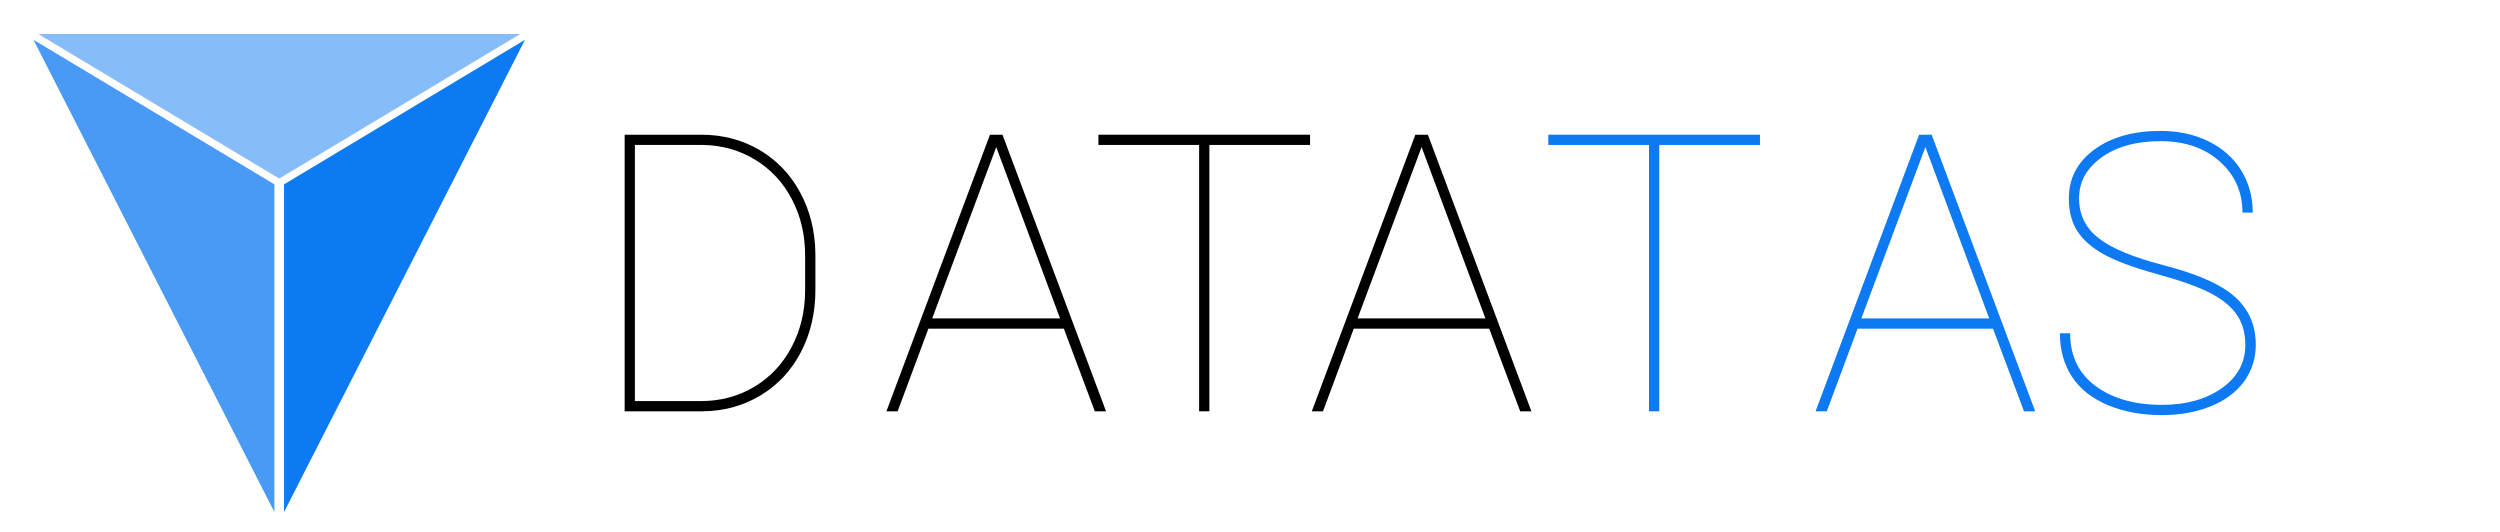
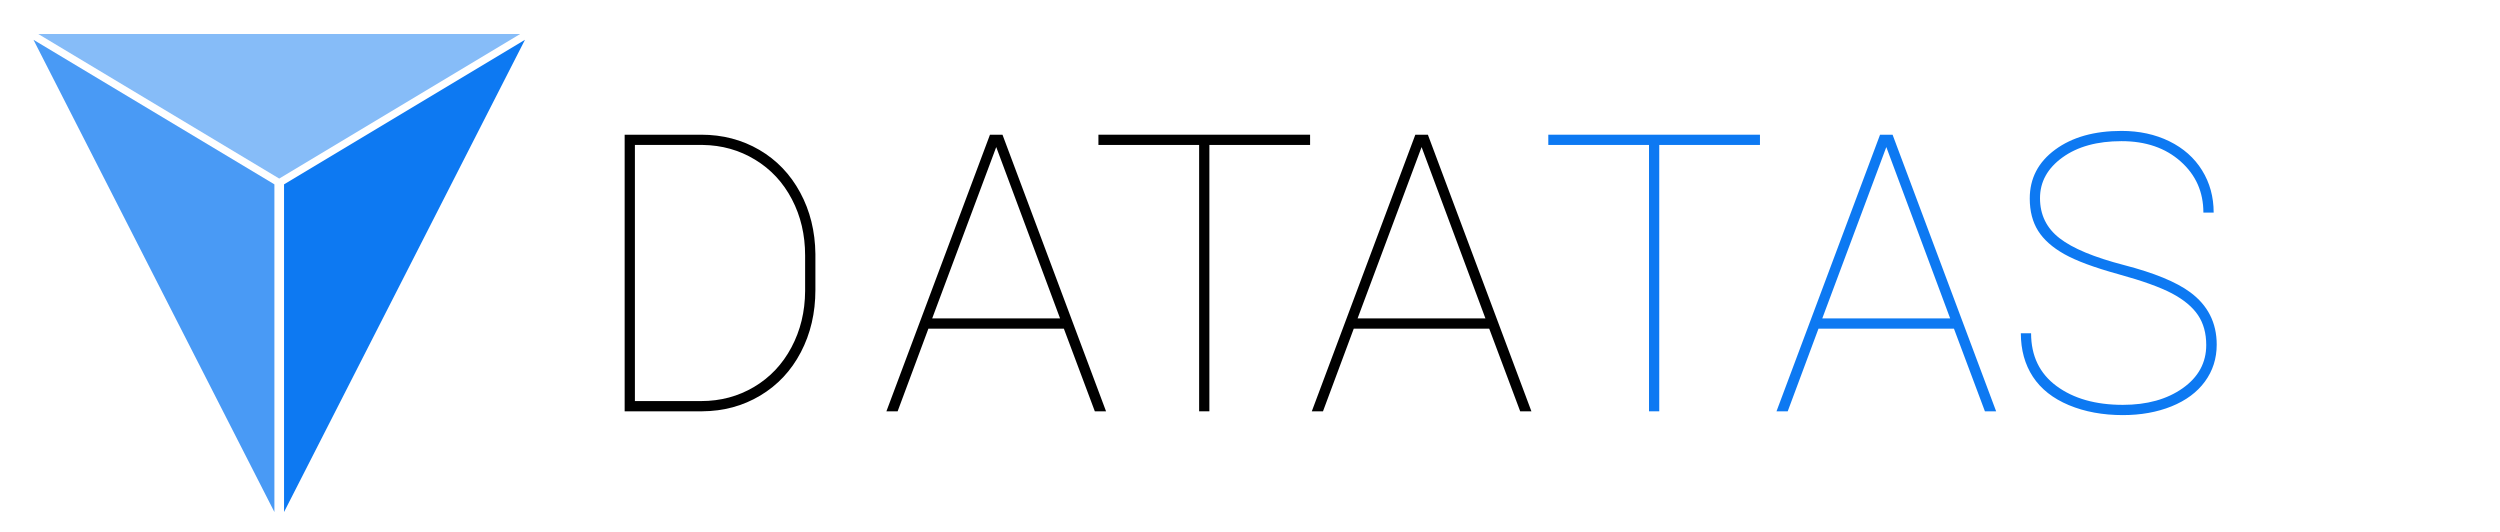
<svg xmlns="http://www.w3.org/2000/svg" width="100%" height="100%" viewBox="0 0 640 136" version="1.1" xml:space="preserve" style="fill-rule:evenodd;clip-rule:evenodd;stroke-linejoin:round;stroke-miterlimit:1.414;">
  <path d="M794.847,-359.459L421.317,-583.576L794.847,148.541L794.847,-359.459L794.847,-359.459Z" style="fill:rgb(13,121,242);fill-opacity:0.23;" />
  <g>
    <g>
      <path d="M72.714,47.195L134.392,10.188L72.714,131.077L72.714,47.195L72.714,47.195Z" style="fill:rgb(13,121,242);" />
      <path d="M70.247,47.195L8.569,10.188L70.247,131.077L70.247,47.195L70.247,47.195Z" style="fill:rgb(13,121,242);fill-opacity:0.749;" />
      <path d="M71.48,45.715L133.158,8.708L9.802,8.708L71.48,45.715Z" style="fill:rgb(13,121,242);fill-opacity:0.498;" />
    </g>
    <g transform="matrix(8.30042,0,0,8.30042,-2039.85,-6794.52)">
      <g>
        <g transform="matrix(1,0,0,1,263.846,831.261)">
          <path d="M1.172,0L1.172,-8.531L3.533,-8.531C4.193,-8.531 4.791,-8.375 5.326,-8.063C5.861,-7.75 6.281,-7.312 6.586,-6.747C6.891,-6.183 7.047,-5.551 7.055,-4.852L7.055,-3.744C7.055,-3.033 6.905,-2.393 6.606,-1.822C6.308,-1.252 5.891,-0.807 5.355,-0.486C4.82,-0.166 4.223,-0.004 3.563,0L1.172,0ZM1.488,-8.215L1.488,-0.316L3.533,-0.316C4.131,-0.316 4.675,-0.462 5.165,-0.753C5.655,-1.044 6.039,-1.45 6.316,-1.972C6.594,-2.493 6.734,-3.072 6.738,-3.709L6.738,-4.805C6.738,-5.441 6.603,-6.02 6.331,-6.539C6.06,-7.059 5.681,-7.466 5.194,-7.761C4.708,-8.056 4.17,-8.207 3.58,-8.215L1.488,-8.215Z" style="fill-rule:nonzero;" />
        </g>
        <g transform="matrix(1,0,0,1,272.898,831.261)">
          <path d="M5.666,-2.549L1.488,-2.549L0.539,0L0.193,0L3.387,-8.531L3.773,-8.531L6.967,0L6.621,0L5.666,-2.549ZM1.605,-2.865L5.549,-2.865L3.58,-8.15L1.605,-2.865Z" style="fill-rule:nonzero;" />
          <path d="M13.26,-8.215L10.154,-8.215L10.154,0L9.838,0L9.838,-8.215L6.732,-8.215L6.732,-8.531L13.26,-8.531L13.26,-8.215Z" style="fill-rule:nonzero;" />
          <path d="M18.785,-2.549L14.607,-2.549L13.658,0L13.313,0L16.506,-8.531L16.893,-8.531L20.086,0L19.74,0L18.785,-2.549ZM14.725,-2.865L18.668,-2.865L16.699,-8.15L14.725,-2.865Z" style="fill-rule:nonzero;" />
        </g>
      </g>
      <g transform="matrix(1,0,0,1,-4.81903,0)">
        <g transform="matrix(1,0,0,1,298.002,831.261)">
          <path d="M6.85,-8.215L3.744,-8.215L3.744,0L3.428,0L3.428,-8.215L0.322,-8.215L0.322,-8.531L6.85,-8.531L6.85,-8.215Z" style="fill:rgb(13,121,242);fill-rule:nonzero;" />
        </g>
-         <g transform="matrix(1,0,0,1,306.374,831.261)">
+         <g transform="matrix(1,0,0,1,305.169,831.261)">
          <path d="M5.666,-2.549L1.488,-2.549L0.539,0L0.193,0L3.387,-8.531L3.773,-8.531L6.967,0L6.621,0L5.666,-2.549ZM1.605,-2.865L5.549,-2.865L3.58,-8.15L1.605,-2.865Z" style="fill:rgb(13,121,242);fill-rule:nonzero;" />
          <path d="M13.447,-2.045C13.447,-2.408 13.362,-2.716 13.192,-2.968C13.022,-3.22 12.755,-3.442 12.39,-3.636C12.024,-3.829 11.473,-4.027 10.734,-4.23C9.996,-4.434 9.442,-4.639 9.073,-4.846C8.704,-5.053 8.434,-5.293 8.262,-5.566C8.09,-5.84 8.004,-6.172 8.004,-6.563C8.004,-7.184 8.266,-7.687 8.789,-8.071C9.313,-8.456 9.994,-8.648 10.834,-8.648C11.381,-8.648 11.872,-8.542 12.308,-8.329C12.743,-8.116 13.08,-7.817 13.318,-7.433C13.557,-7.048 13.676,-6.613 13.676,-6.129L13.359,-6.129C13.359,-6.766 13.125,-7.292 12.656,-7.708C12.188,-8.124 11.58,-8.332 10.834,-8.332C10.084,-8.332 9.478,-8.165 9.015,-7.831C8.552,-7.497 8.32,-7.078 8.32,-6.574C8.32,-6.063 8.521,-5.65 8.924,-5.338C9.326,-5.025 9.99,-4.749 10.916,-4.509C11.842,-4.269 12.52,-3.99 12.949,-3.674C13.496,-3.271 13.77,-2.732 13.77,-2.057C13.77,-1.627 13.648,-1.247 13.406,-0.917C13.164,-0.587 12.82,-0.332 12.375,-0.152C11.93,0.027 11.43,0.117 10.875,0.117C10.258,0.117 9.703,0.015 9.211,-0.19C8.719,-0.396 8.349,-0.688 8.101,-1.066C7.853,-1.445 7.729,-1.893 7.729,-2.408L8.045,-2.408C8.045,-1.709 8.307,-1.166 8.83,-0.779C9.354,-0.393 10.035,-0.199 10.875,-0.199C11.621,-0.199 12.236,-0.37 12.721,-0.712C13.205,-1.054 13.447,-1.498 13.447,-2.045Z" style="fill:rgb(13,121,242);fill-rule:nonzero;" />
        </g>
      </g>
    </g>
  </g>
</svg>
